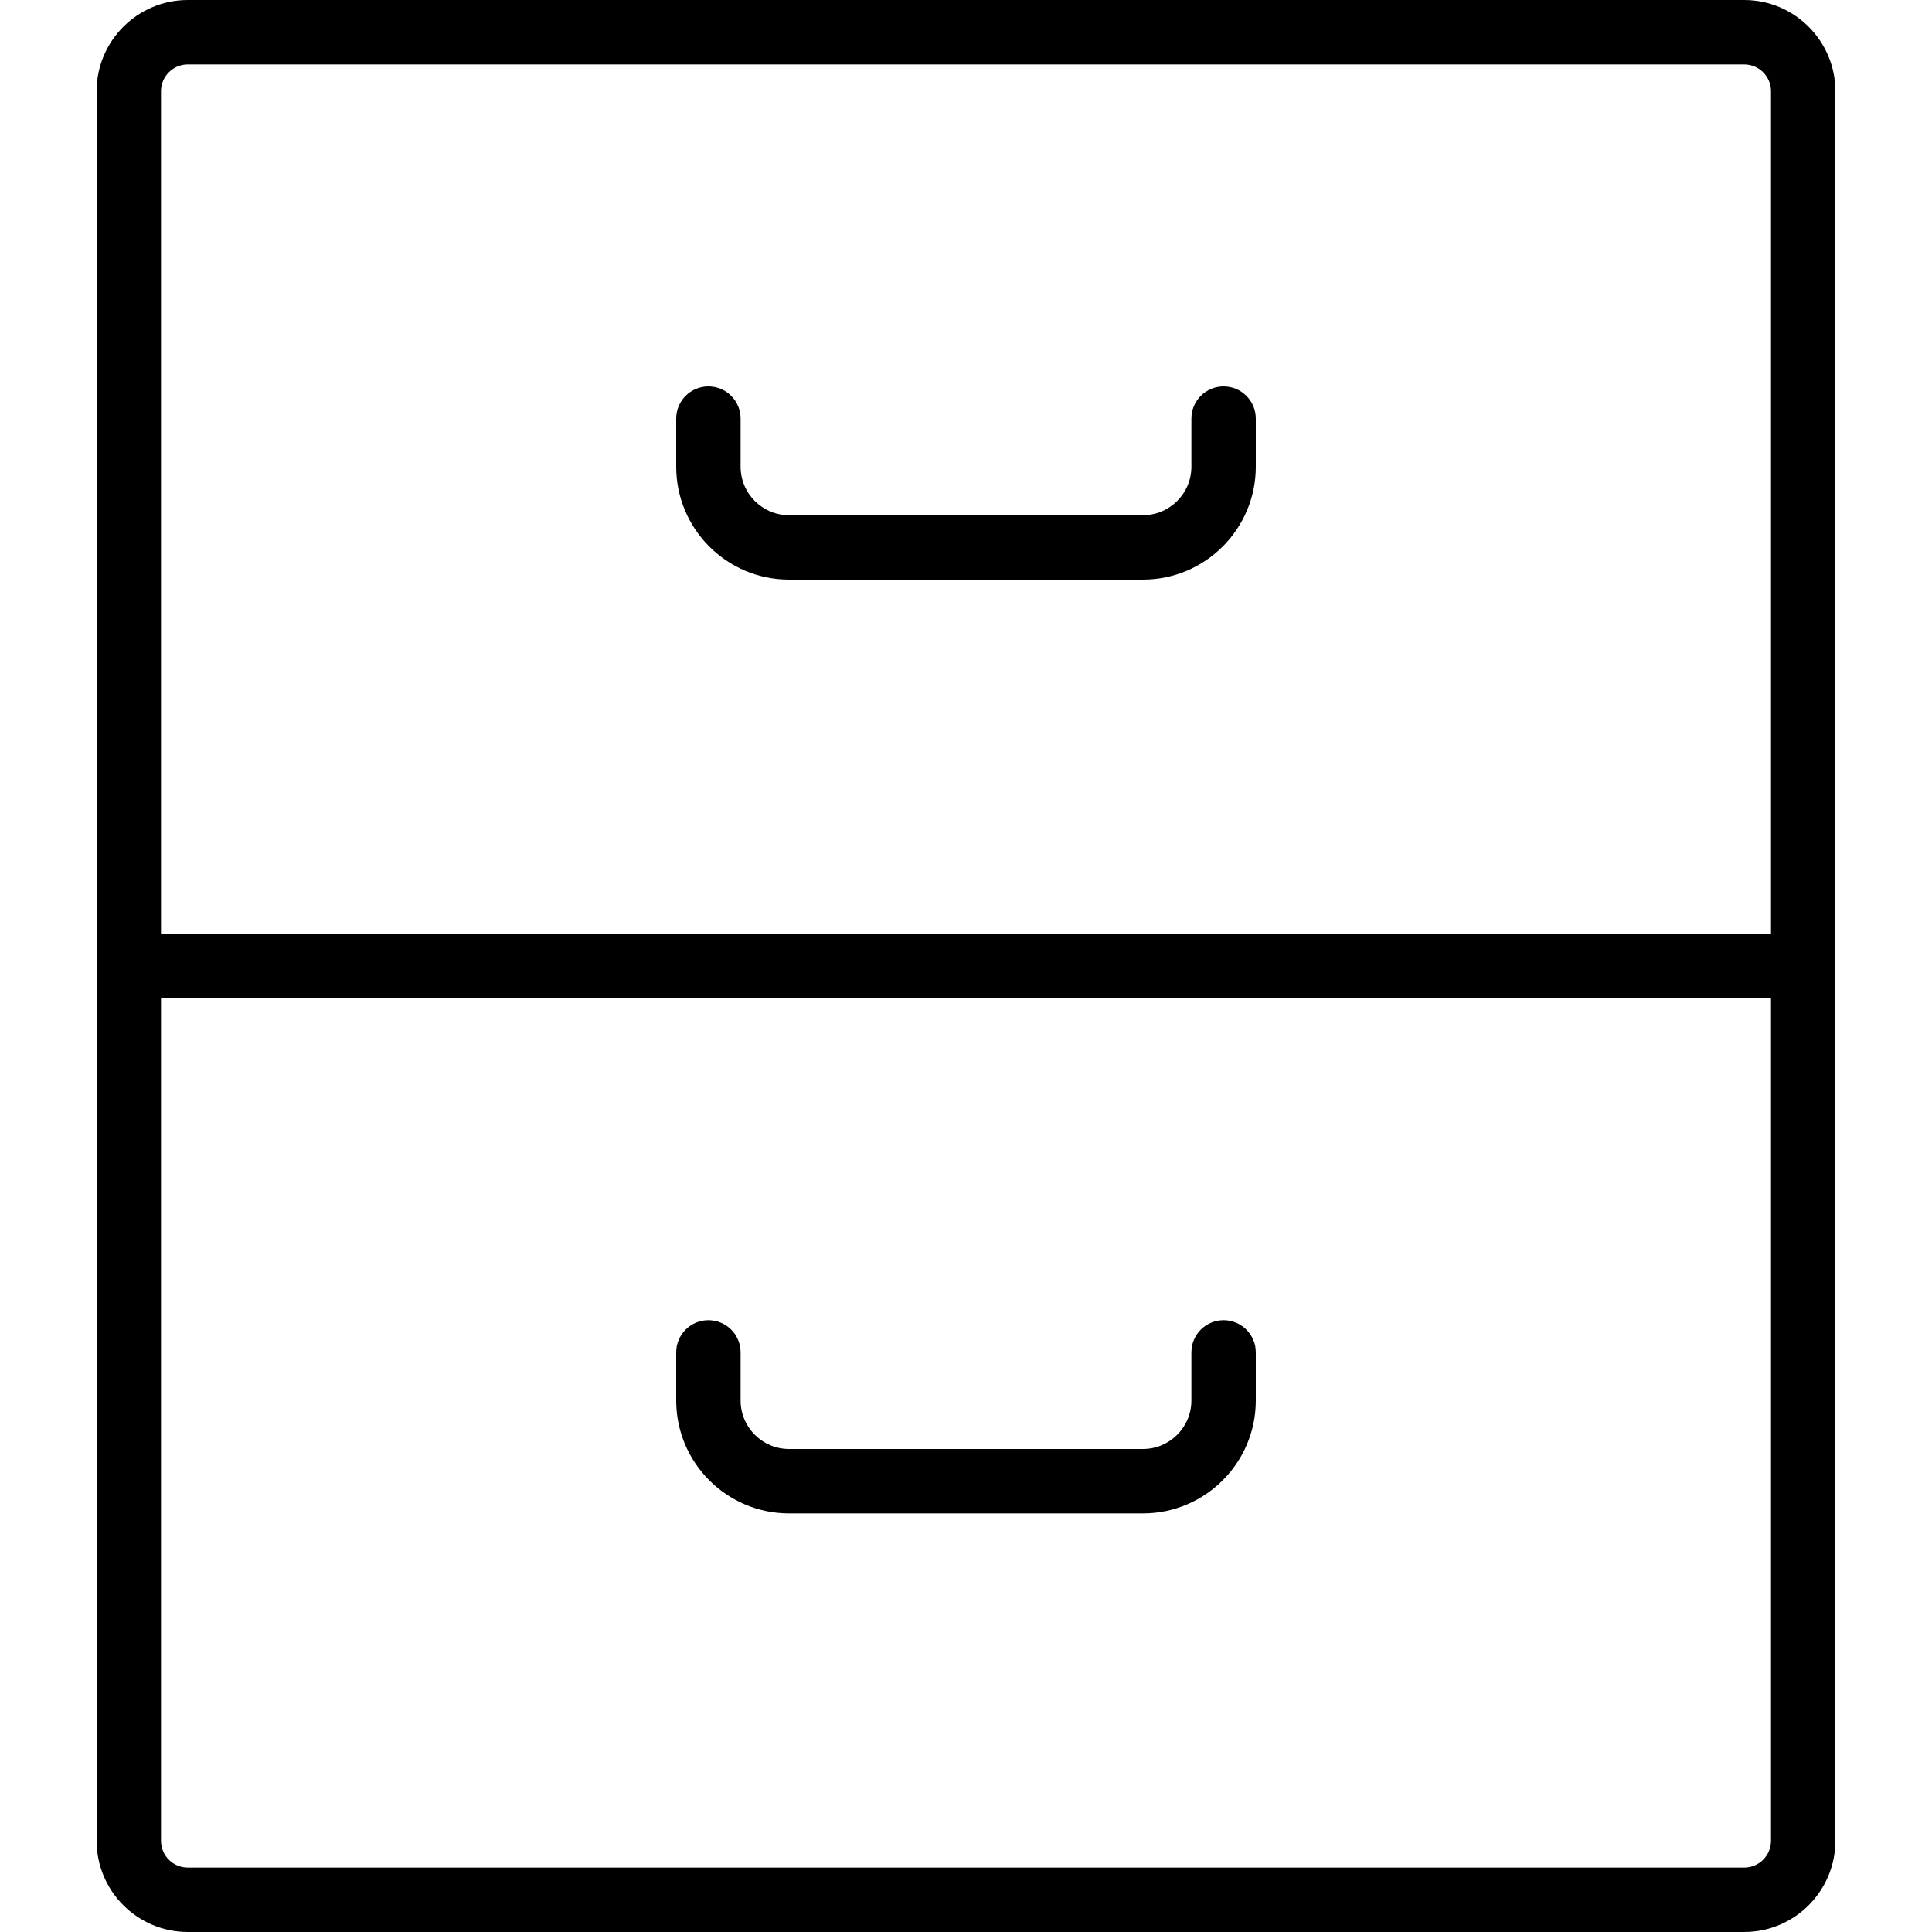
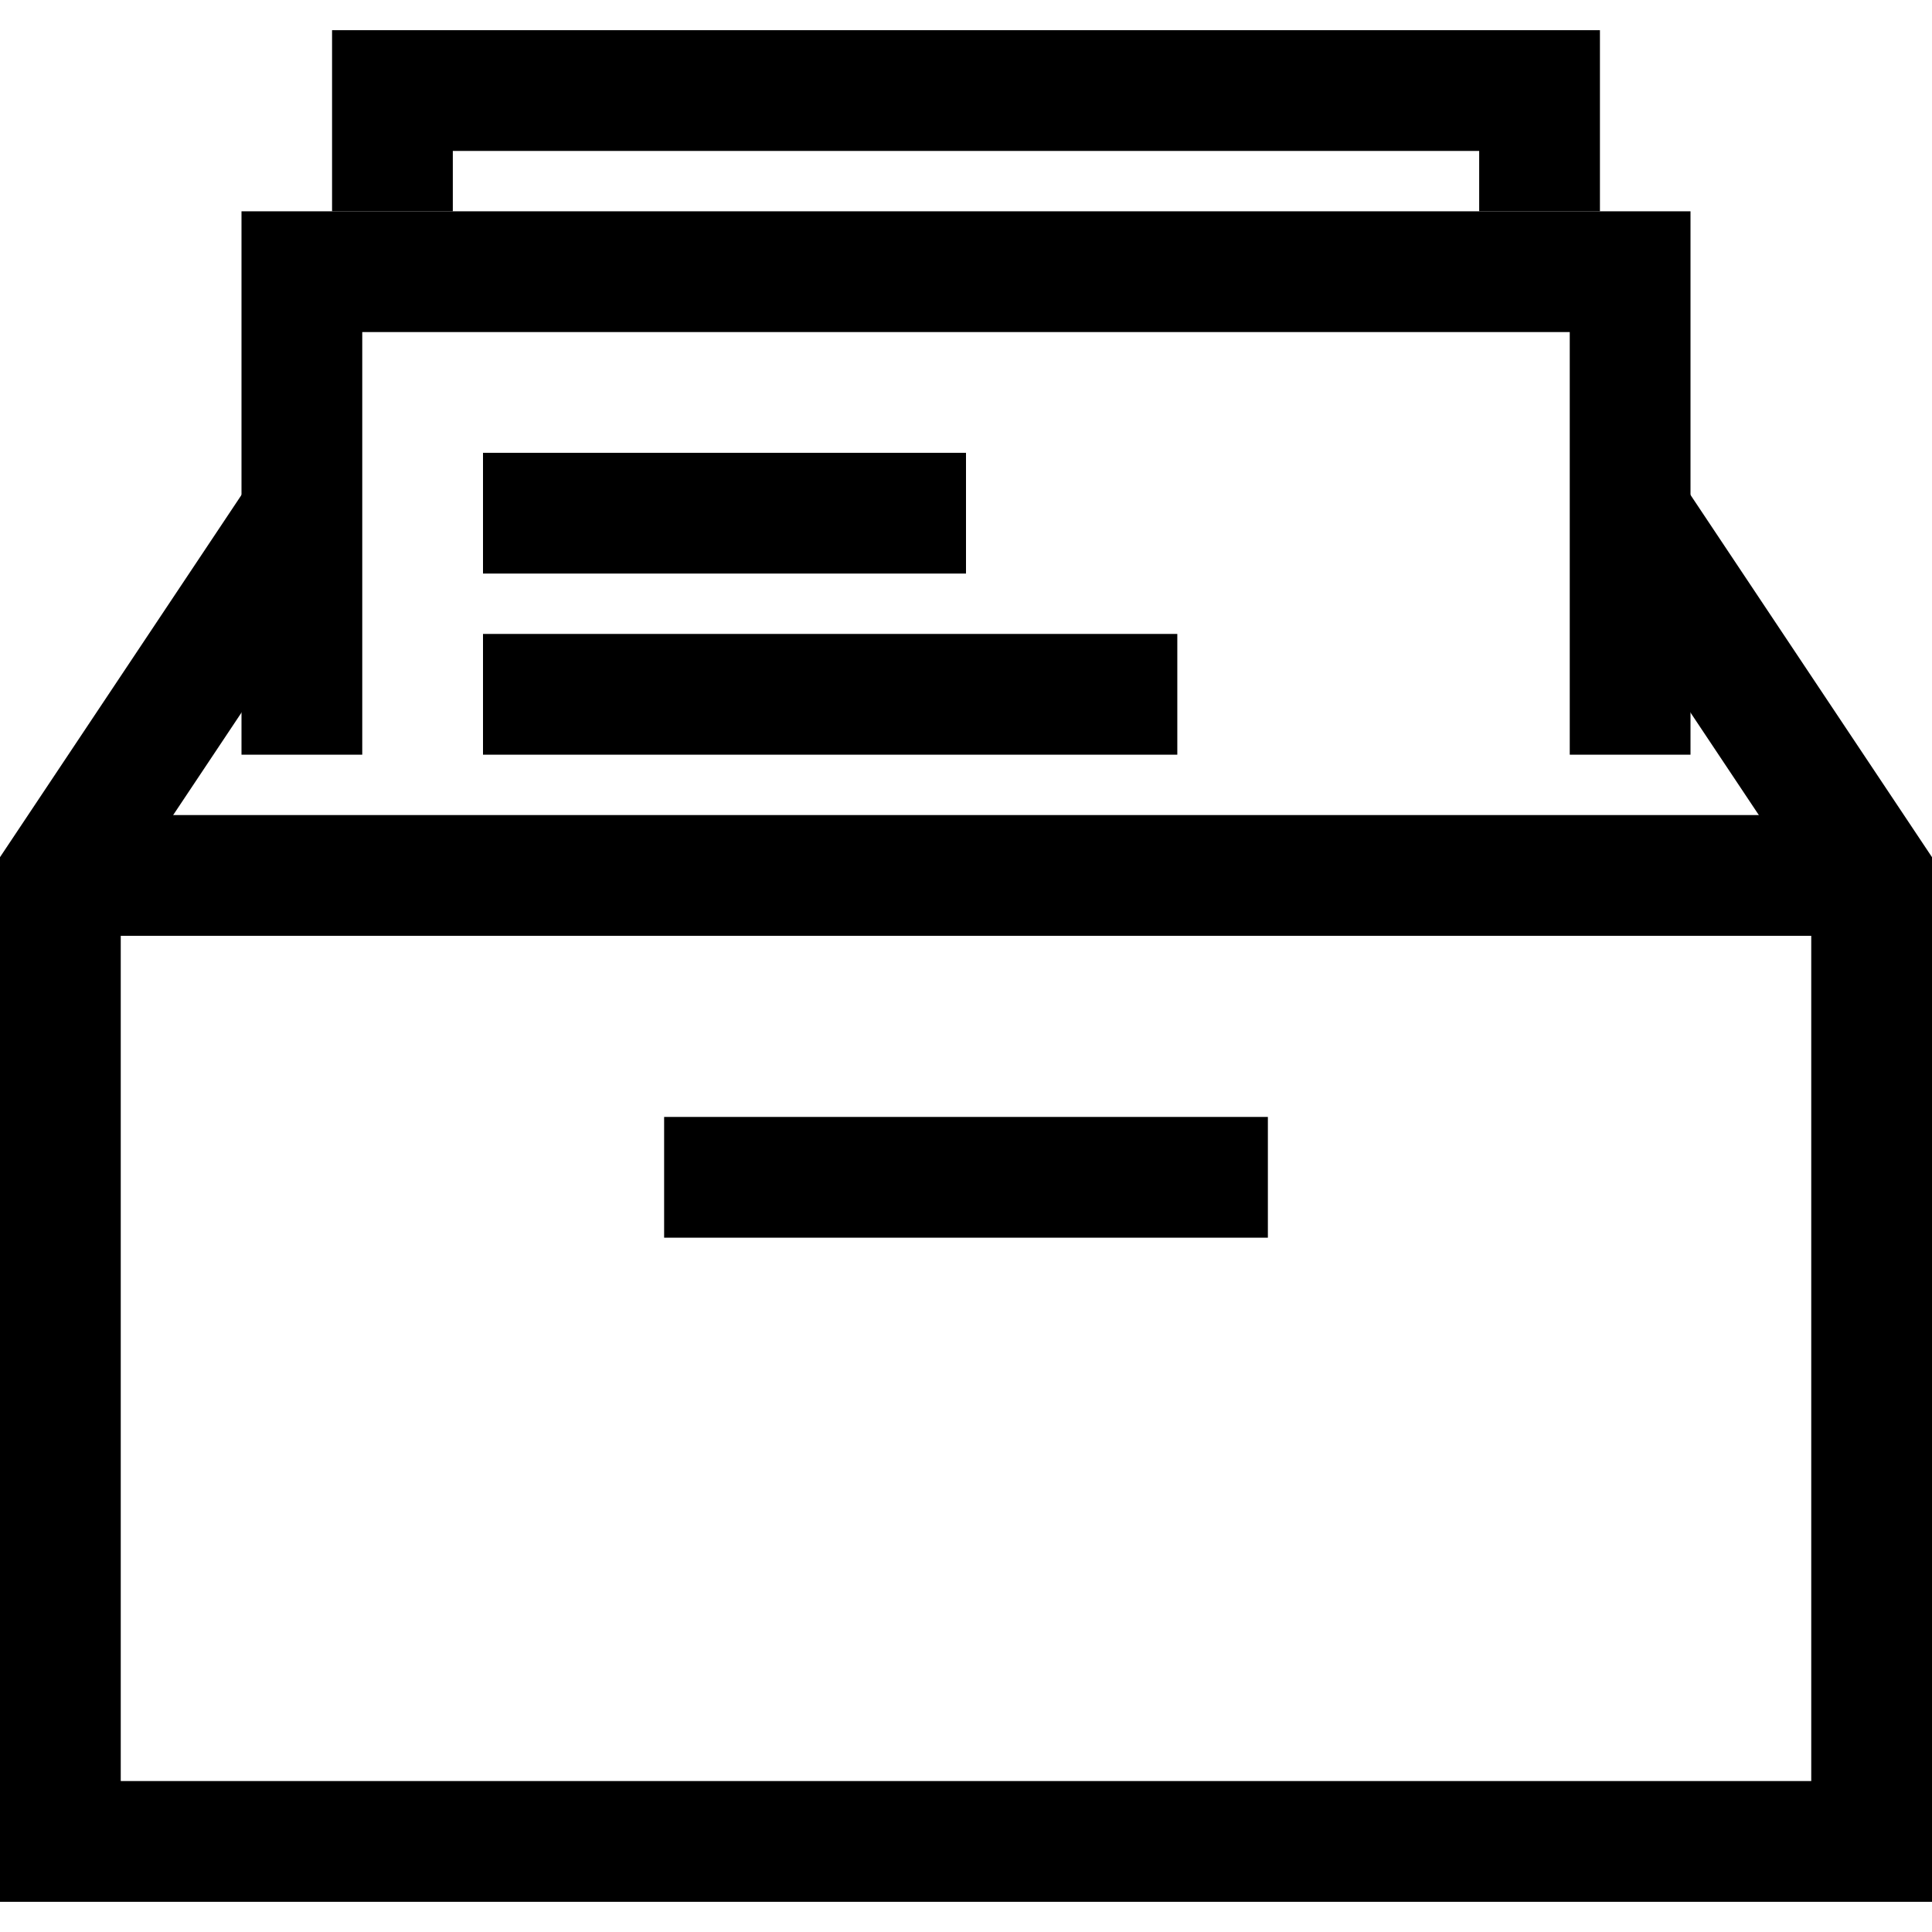
- <svg xmlns="http://www.w3.org/2000/svg" version="1.1" id="Capa_1" x="0px" y="0px" viewBox="0 0 60 60" style="enable-background:new 0 0 60 60;" xml:space="preserve">
+ <svg xmlns="http://www.w3.org/2000/svg" version="1.1" id="Capa_1" x="0px" y="0px" viewBox="0 0 64 64" style="enable-background:new 0 0 64 64;" xml:space="preserve">
  <g>
-     <path d="M54.168,0H5.832C4.271,0,3,1.271,3,2.832v54.336C3,58.729,4.271,60,5.832,60h48.336C55.729,60,57,58.729,57,57.168V2.832   C57,1.271,55.729,0,54.168,0z M5.832,2h48.336C54.627,2,55,2.373,55,2.832V29H5V2.832C5,2.373,5.373,2,5.832,2z M54.168,58H5.832   C5.373,58,5,57.627,5,57.168V31h50v26.168C55,57.627,54.627,58,54.168,58z" />
-     <path d="M24.505,18h10.99C37.428,18,39,16.428,39,14.495V13c0-0.553-0.447-1-1-1s-1,0.447-1,1v1.495C37,15.325,36.325,16,35.495,16   h-10.99C23.675,16,23,15.325,23,14.495V13c0-0.553-0.447-1-1-1s-1,0.447-1,1v1.495C21,16.428,22.572,18,24.505,18z" />
-     <path d="M38,41c-0.553,0-1,0.447-1,1v1.495C37,44.325,36.325,45,35.495,45h-10.99C23.675,45,23,44.325,23,43.495V42   c0-0.553-0.447-1-1-1s-1,0.447-1,1v1.495C21,45.428,22.572,47,24.505,47h10.99C37.428,47,39,45.428,39,43.495V42   C39,41.447,38.553,41,38,41z" />
+     <g>
+       <g>
+         <g>
+           <g>
+             <polygon points="64,63 0,63 0,28.395 8.336,15.891 11.664,18.109 4,29.605 4,59 60,59 60,29.605 52.336,18.109 55.664,15.891        64,28.395      " />
+           </g>
+         </g>
+         <g>
+           <g>
+             <rect x="2" y="27" width="59" height="4" />
+           </g>
+         </g>
+         <g>
+           <g>
+             <polygon points="56,25 52,25 52,11 12,11 12,25 8,25 8,7 56,7      " />
+           </g>
+         </g>
+       </g>
+       <g>
+         <g>
+           <rect x="22" y="37" width="20" height="4" />
+         </g>
+       </g>
+       <g>
+         <g>
+           <rect x="16" y="15" width="16" height="4" />
+         </g>
+       </g>
+       <g>
+         <g>
+           <rect x="16" y="21" width="23" height="4" />
+         </g>
+       </g>
+       <g>
+         <g>
+           <polygon points="53,7 49,7 49,5 15,5 15,7 11,7 11,1 53,1     " />
+         </g>
+       </g>
+     </g>
+     <g>
+ 	</g>
+     <g>
+ 	</g>
+     <g>
+ 	</g>
+     <g>
+ 	</g>
+     <g>
+ 	</g>
+     <g>
+ 	</g>
+     <g>
+ 	</g>
+     <g>
+ 	</g>
+     <g>
+ 	</g>
+     <g>
+ 	</g>
+     <g>
+ 	</g>
+     <g>
+ 	</g>
+     <g>
+ 	</g>
+     <g>
+ 	</g>
+     <g>
+ 	</g>
  </g>
  <g>
</g>
  <g>
</g>
  <g>
</g>
  <g>
</g>
  <g>
</g>
  <g>
</g>
  <g>
</g>
  <g>
</g>
  <g>
</g>
  <g>
</g>
  <g>
</g>
  <g>
</g>
  <g>
</g>
  <g>
</g>
  <g>
</g>
</svg>
